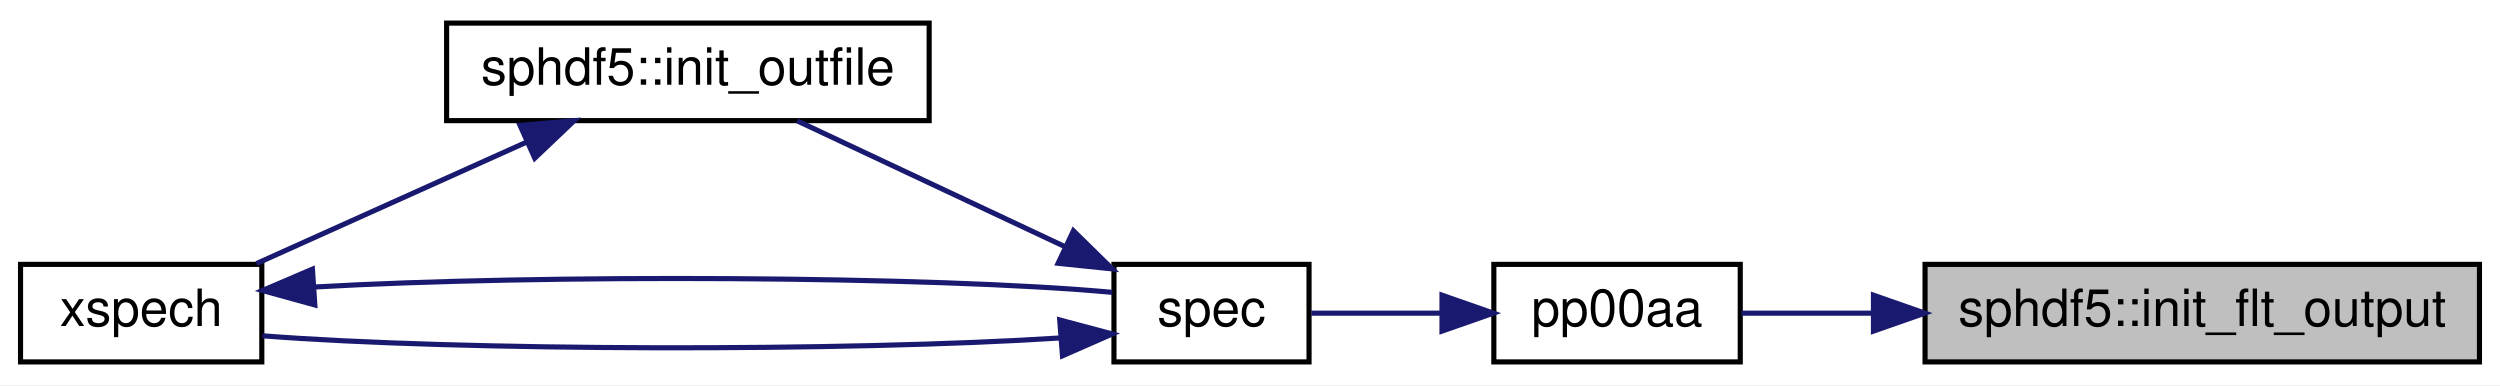
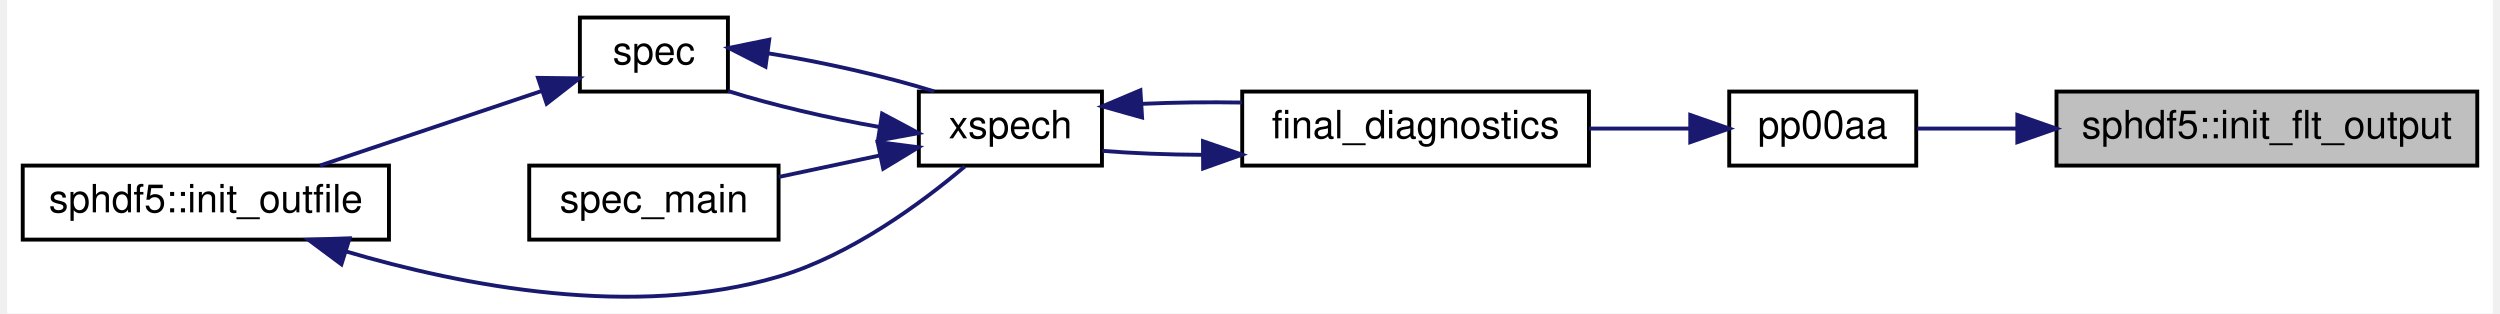
- <svg xmlns="http://www.w3.org/2000/svg" xmlns:xlink="http://www.w3.org/1999/xlink" width="487pt" height="75pt" viewBox="0.00 0.00 487.00 75.00">
-   <g id="graph0" class="graph" transform="scale(1 1) rotate(0) translate(4 71)">
-     <polygon fill="white" stroke="transparent" points="-4,4 -4,-71 483,-71 483,4 -4,4" />
+ <svg xmlns="http://www.w3.org/2000/svg" xmlns:xlink="http://www.w3.org/1999/xlink" width="638pt" height="80pt" viewBox="0.00 0.00 638.00 80.46">
+   <g id="graph0" class="graph" transform="scale(1 1) rotate(0) translate(4 76.46)">
+     <polygon fill="white" stroke="transparent" points="-4,4 -4,-76.46 634,-76.46 634,4 -4,4" />
    <g id="node1" class="node">
      <g id="a_node1">
        <a xlink:title="Initialize field line tracing output group and create array datasets.">
-           <polygon fill="#bfbfbf" stroke="black" points="371,-0.5 371,-19.5 479,-19.5 479,-0.5 371,-0.5" />
-           <text text-anchor="middle" x="425" y="-7.5" font-family="Helvetica,sans-Serif" font-size="10.00">sphdf5::init_flt_output</text>
+           <polygon fill="#bfbfbf" stroke="black" points="522,-33.96 522,-52.96 630,-52.96 630,-33.96 522,-33.96" />
+           <text text-anchor="middle" x="576" y="-40.96" font-family="Helvetica,sans-Serif" font-size="10.00">sphdf5::init_flt_output</text>
        </a>
      </g>
    </g>
    <g id="node2" class="node">
      <g id="a_node2">
        <a xlink:href="group__grp__diagnostics.html#gad67931244268a09bd077dae8910c7096" target="_top" xlink:title="Constructs Poincaré plot and &quot;approximate&quot; rotational-transform (driver).">
-           <polygon fill="white" stroke="black" points="287,-0.5 287,-19.5 335,-19.5 335,-0.5 287,-0.5" />
-           <text text-anchor="middle" x="311" y="-7.5" font-family="Helvetica,sans-Serif" font-size="10.00">pp00aa</text>
+           <polygon fill="white" stroke="black" points="438,-33.96 438,-52.96 486,-52.96 486,-33.96 438,-33.96" />
+           <text text-anchor="middle" x="462" y="-40.96" font-family="Helvetica,sans-Serif" font-size="10.00">pp00aa</text>
        </a>
      </g>
    </g>
    <g id="edge1" class="edge">
-       <path fill="none" stroke="midnightblue" d="M360.66,-10C351.6,-10 342.8,-10 335.23,-10" />
-       <polygon fill="midnightblue" stroke="midnightblue" points="360.95,-13.5 370.95,-10 360.95,-6.5 360.95,-13.5" />
+       <path fill="none" stroke="midnightblue" d="M511.66,-43.46C502.6,-43.46 493.8,-43.46 486.23,-43.46" />
+       <polygon fill="midnightblue" stroke="midnightblue" points="511.95,-46.96 521.95,-43.46 511.95,-39.96 511.95,-46.96" />
    </g>
    <g id="node3" class="node">
      <g id="a_node3">
-         <a xlink:href="xspech_8f90.html#a48f45478dc2c9f70ea8aa1c60ad06503" target="_top" xlink:title=" ">
-           <polygon fill="white" stroke="black" points="213,-0.5 213,-19.5 251,-19.5 251,-0.5 213,-0.5" />
-           <text text-anchor="middle" x="232" y="-7.5" font-family="Helvetica,sans-Serif" font-size="10.00">spec</text>
+         <a xlink:href="xspech_8f90.html#a1451823a7b97101a797de616250752c1" target="_top" xlink:title="Final diagnostics.">
+           <polygon fill="white" stroke="black" points="313,-33.96 313,-52.96 402,-52.96 402,-33.96 313,-33.96" />
+           <text text-anchor="middle" x="357.5" y="-40.96" font-family="Helvetica,sans-Serif" font-size="10.00">final_diagnostics</text>
        </a>
      </g>
    </g>
    <g id="edge2" class="edge">
-       <path fill="none" stroke="midnightblue" d="M276.65,-10C268,-10 259.01,-10 251.44,-10" />
-       <polygon fill="midnightblue" stroke="midnightblue" points="276.9,-13.5 286.9,-10 276.9,-6.5 276.9,-13.5" />
+       <path fill="none" stroke="midnightblue" d="M427.99,-43.46C419.72,-43.46 410.72,-43.46 402.03,-43.46" />
+       <polygon fill="midnightblue" stroke="midnightblue" points="428,-46.96 438,-43.46 428,-39.96 428,-46.96" />
    </g>
    <g id="node4" class="node">
      <g id="a_node4">
-         <a xlink:href="group__grp__output.html#ga0f962c09cd5d5eba99f1cba043cb3898" target="_top" xlink:title="Initialize the interface to the HDF5 library and open the output file.">
-           <polygon fill="white" stroke="black" points="83,-47.5 83,-66.5 177,-66.5 177,-47.5 83,-47.5" />
-           <text text-anchor="middle" x="130" y="-54.5" font-family="Helvetica,sans-Serif" font-size="10.00">sphdf5::init_outfile</text>
+         <a xlink:href="xspech_8f90.html#a9fdc71dffd7c61ee4588a3f80d3ab9ce" target="_top" xlink:title="Main subroutine of SPEC.">
+           <polygon fill="white" stroke="black" points="230,-33.96 230,-52.96 277,-52.96 277,-33.96 230,-33.96" />
+           <text text-anchor="middle" x="253.5" y="-40.96" font-family="Helvetica,sans-Serif" font-size="10.00">xspech</text>
        </a>
      </g>
    </g>
    <g id="edge3" class="edge">
-       <path fill="none" stroke="midnightblue" d="M203.49,-22.93C186.97,-30.69 166.32,-40.4 151.29,-47.46" />
-       <polygon fill="midnightblue" stroke="midnightblue" points="205.1,-26.04 212.66,-18.62 202.12,-19.71 205.1,-26.04" />
+       <path fill="none" stroke="midnightblue" d="M302.75,-36.72C293.7,-36.77 284.77,-37.12 277.1,-37.74" />
+       <polygon fill="midnightblue" stroke="midnightblue" points="302.93,-40.22 312.95,-36.77 302.97,-33.22 302.93,-40.22" />
+     </g>
+     <g id="edge4" class="edge">
+       <path fill="none" stroke="midnightblue" d="M287.33,-49.81C295.49,-50.18 304.36,-50.29 312.95,-50.14" />
+       <polygon fill="midnightblue" stroke="midnightblue" points="287.3,-46.3 277.1,-49.17 286.87,-53.29 287.3,-46.3" />
    </g>
    <g id="node5" class="node">
      <g id="a_node5">
-         <a xlink:href="xspech_8f90.html#aea782eae089760a491c2c54f9903abcc" target="_top" xlink:title="Main program of SPEC.">
-           <polygon fill="white" stroke="black" points="0,-0.5 0,-19.5 47,-19.5 47,-0.5 0,-0.5" />
-           <text text-anchor="middle" x="23.5" y="-7.5" font-family="Helvetica,sans-Serif" font-size="10.00">xspech</text>
+         <a xlink:href="xspech_8f90.html#a48f45478dc2c9f70ea8aa1c60ad06503" target="_top" xlink:title="This is the main &quot;driver&quot; for the physics part of SPEC.">
+           <polygon fill="white" stroke="black" points="143,-52.96 143,-71.96 181,-71.96 181,-52.96 143,-52.96" />
+           <text text-anchor="middle" x="162" y="-59.96" font-family="Helvetica,sans-Serif" font-size="10.00">spec</text>
+         </a>
+       </g>
+     </g>
+     <g id="edge5" class="edge">
+       <path fill="none" stroke="midnightblue" d="M219.84,-43.87C206.76,-46.15 192.19,-49.57 181.07,-53.08" />
+       <polygon fill="midnightblue" stroke="midnightblue" points="220.57,-47.29 229.92,-42.3 219.5,-40.38 220.57,-47.29" />
+     </g>
+     <g id="node7" class="node">
+       <g id="a_node7">
+         <a xlink:href="xspech_8f90.html#a95271e8805067f801b5d4e524d6901d4" target="_top" xlink:title="Main program of SPEC.">
+           <polygon fill="white" stroke="black" points="130,-14.96 130,-33.96 194,-33.96 194,-14.96 130,-14.96" />
+           <text text-anchor="middle" x="162" y="-21.96" font-family="Helvetica,sans-Serif" font-size="10.00">spec_main</text>
+         </a>
+       </g>
+     </g>
+     <g id="edge9" class="edge">
+       <path fill="none" stroke="midnightblue" d="M219.99,-36.56C211.52,-34.76 202.42,-32.83 194.03,-31.04" />
+       <polygon fill="midnightblue" stroke="midnightblue" points="219.41,-40.01 229.92,-38.66 220.86,-33.16 219.41,-40.01" />
+     </g>
+     <g id="edge8" class="edge">
+       <path fill="none" stroke="midnightblue" d="M191.28,-62.78C205.22,-60.57 221.63,-56.84 233.96,-52.99" />
+       <polygon fill="midnightblue" stroke="midnightblue" points="190.65,-59.33 181.21,-64.15 191.6,-66.27 190.65,-59.33" />
+     </g>
+     <g id="node6" class="node">
+       <g id="a_node6">
+         <a xlink:href="group__grp__output.html#ga0f962c09cd5d5eba99f1cba043cb3898" target="_top" xlink:title="Initialize the interface to the HDF5 library and open the output file.">
+           <polygon fill="white" stroke="black" points="0,-14.96 0,-33.96 94,-33.96 94,-14.96 0,-14.96" />
+           <text text-anchor="middle" x="47" y="-21.96" font-family="Helvetica,sans-Serif" font-size="10.00">sphdf5::init_outfile</text>
        </a>
      </g>
    </g>
    <g id="edge6" class="edge">
-       <path fill="none" stroke="midnightblue" d="M202.7,-5.18C161.3,-2.48 85.03,-2.61 47.12,-5.59" />
-       <polygon fill="midnightblue" stroke="midnightblue" points="202.43,-8.67 212.67,-5.95 202.97,-1.69 202.43,-8.67" />
+       <path fill="none" stroke="midnightblue" d="M133.28,-53.14C115.95,-47.31 93.69,-39.82 76.26,-33.96" />
+       <polygon fill="midnightblue" stroke="midnightblue" points="132.25,-56.48 142.84,-56.35 134.48,-49.85 132.25,-56.48" />
    </g>
-     <g id="edge4" class="edge">
-       <path fill="none" stroke="midnightblue" d="M98.43,-43.25C81.59,-35.68 61.11,-26.46 45.97,-19.66" />
-       <polygon fill="midnightblue" stroke="midnightblue" points="97.3,-46.58 107.85,-47.49 100.17,-40.19 97.3,-46.58" />
-     </g>
-     <g id="edge5" class="edge">
-       <path fill="none" stroke="midnightblue" d="M57.28,-15.09C101.23,-17.61 177.75,-17.26 212.67,-14.05" />
-       <polygon fill="midnightblue" stroke="midnightblue" points="57.33,-11.59 47.12,-14.41 56.86,-18.57 57.33,-11.59" />
+     <g id="edge7" class="edge">
+       <path fill="none" stroke="midnightblue" d="M82.9,-11.95C112.88,-3.07 157.01,5.5 194,-5.46 212.58,-10.96 230.79,-24.43 241.83,-33.76" />
+       <polygon fill="midnightblue" stroke="midnightblue" points="81.8,-8.62 73.3,-14.94 83.89,-15.3 81.8,-8.62" />
    </g>
  </g>
</svg>
